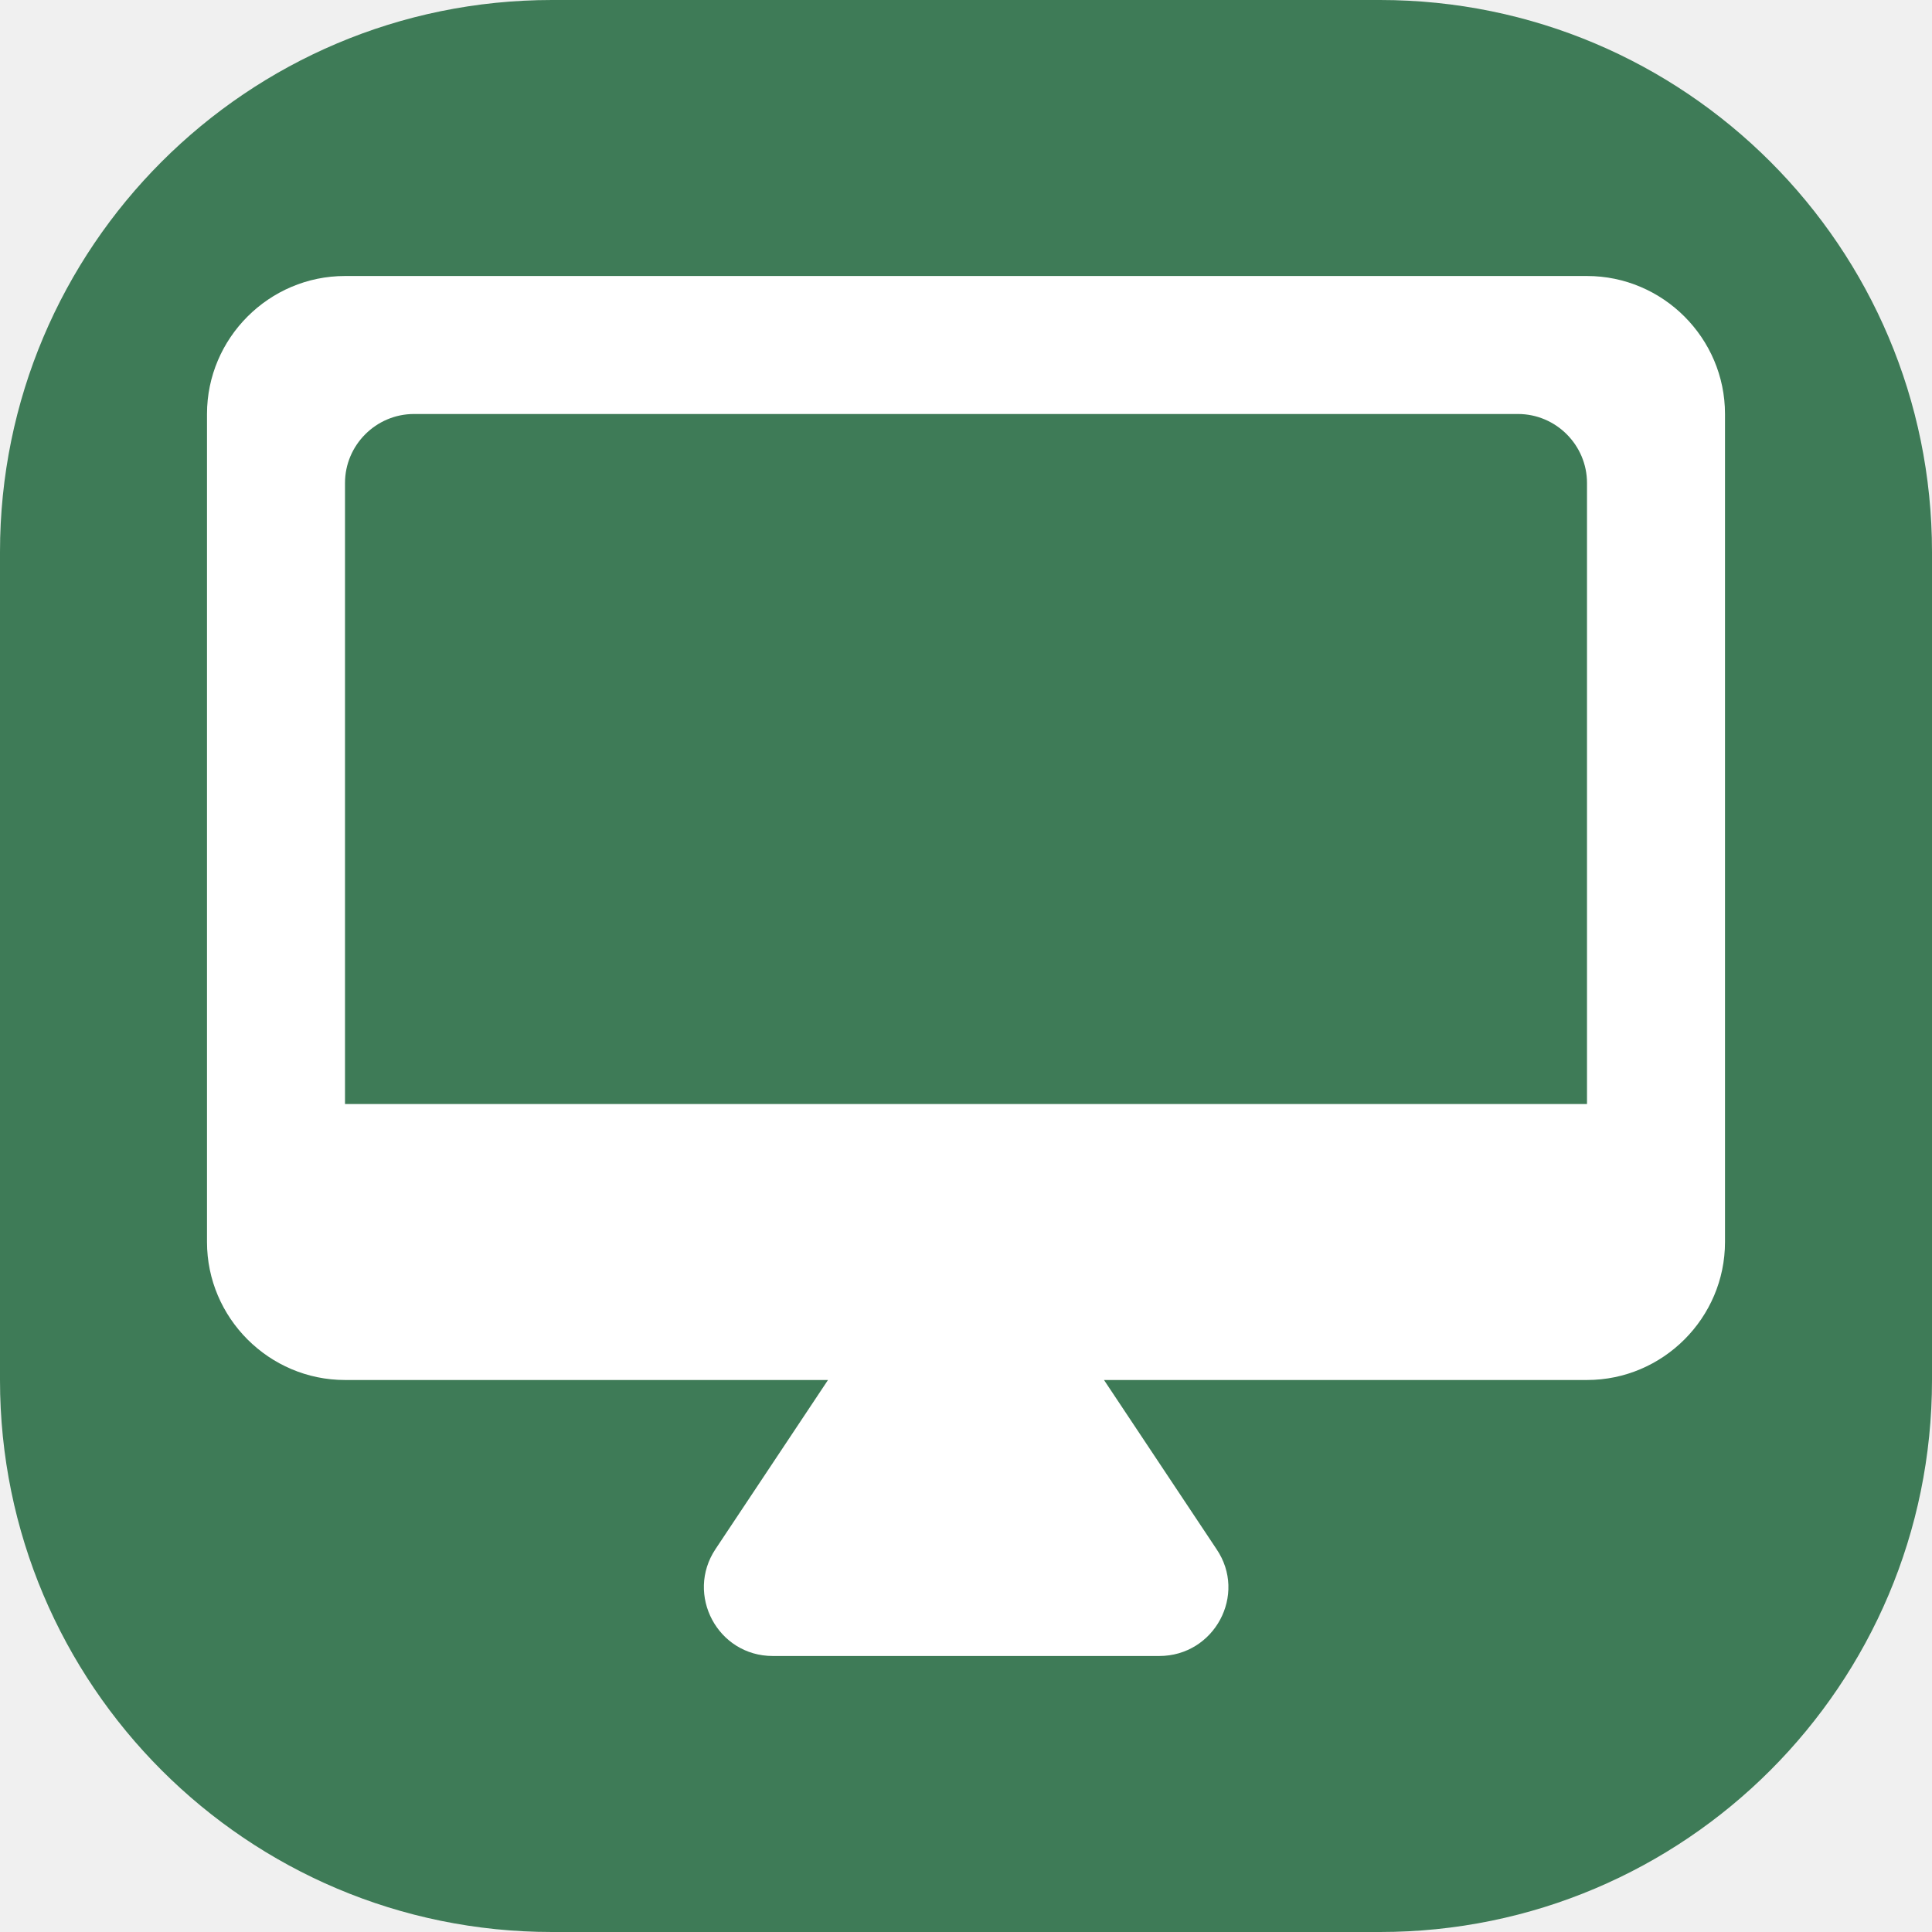
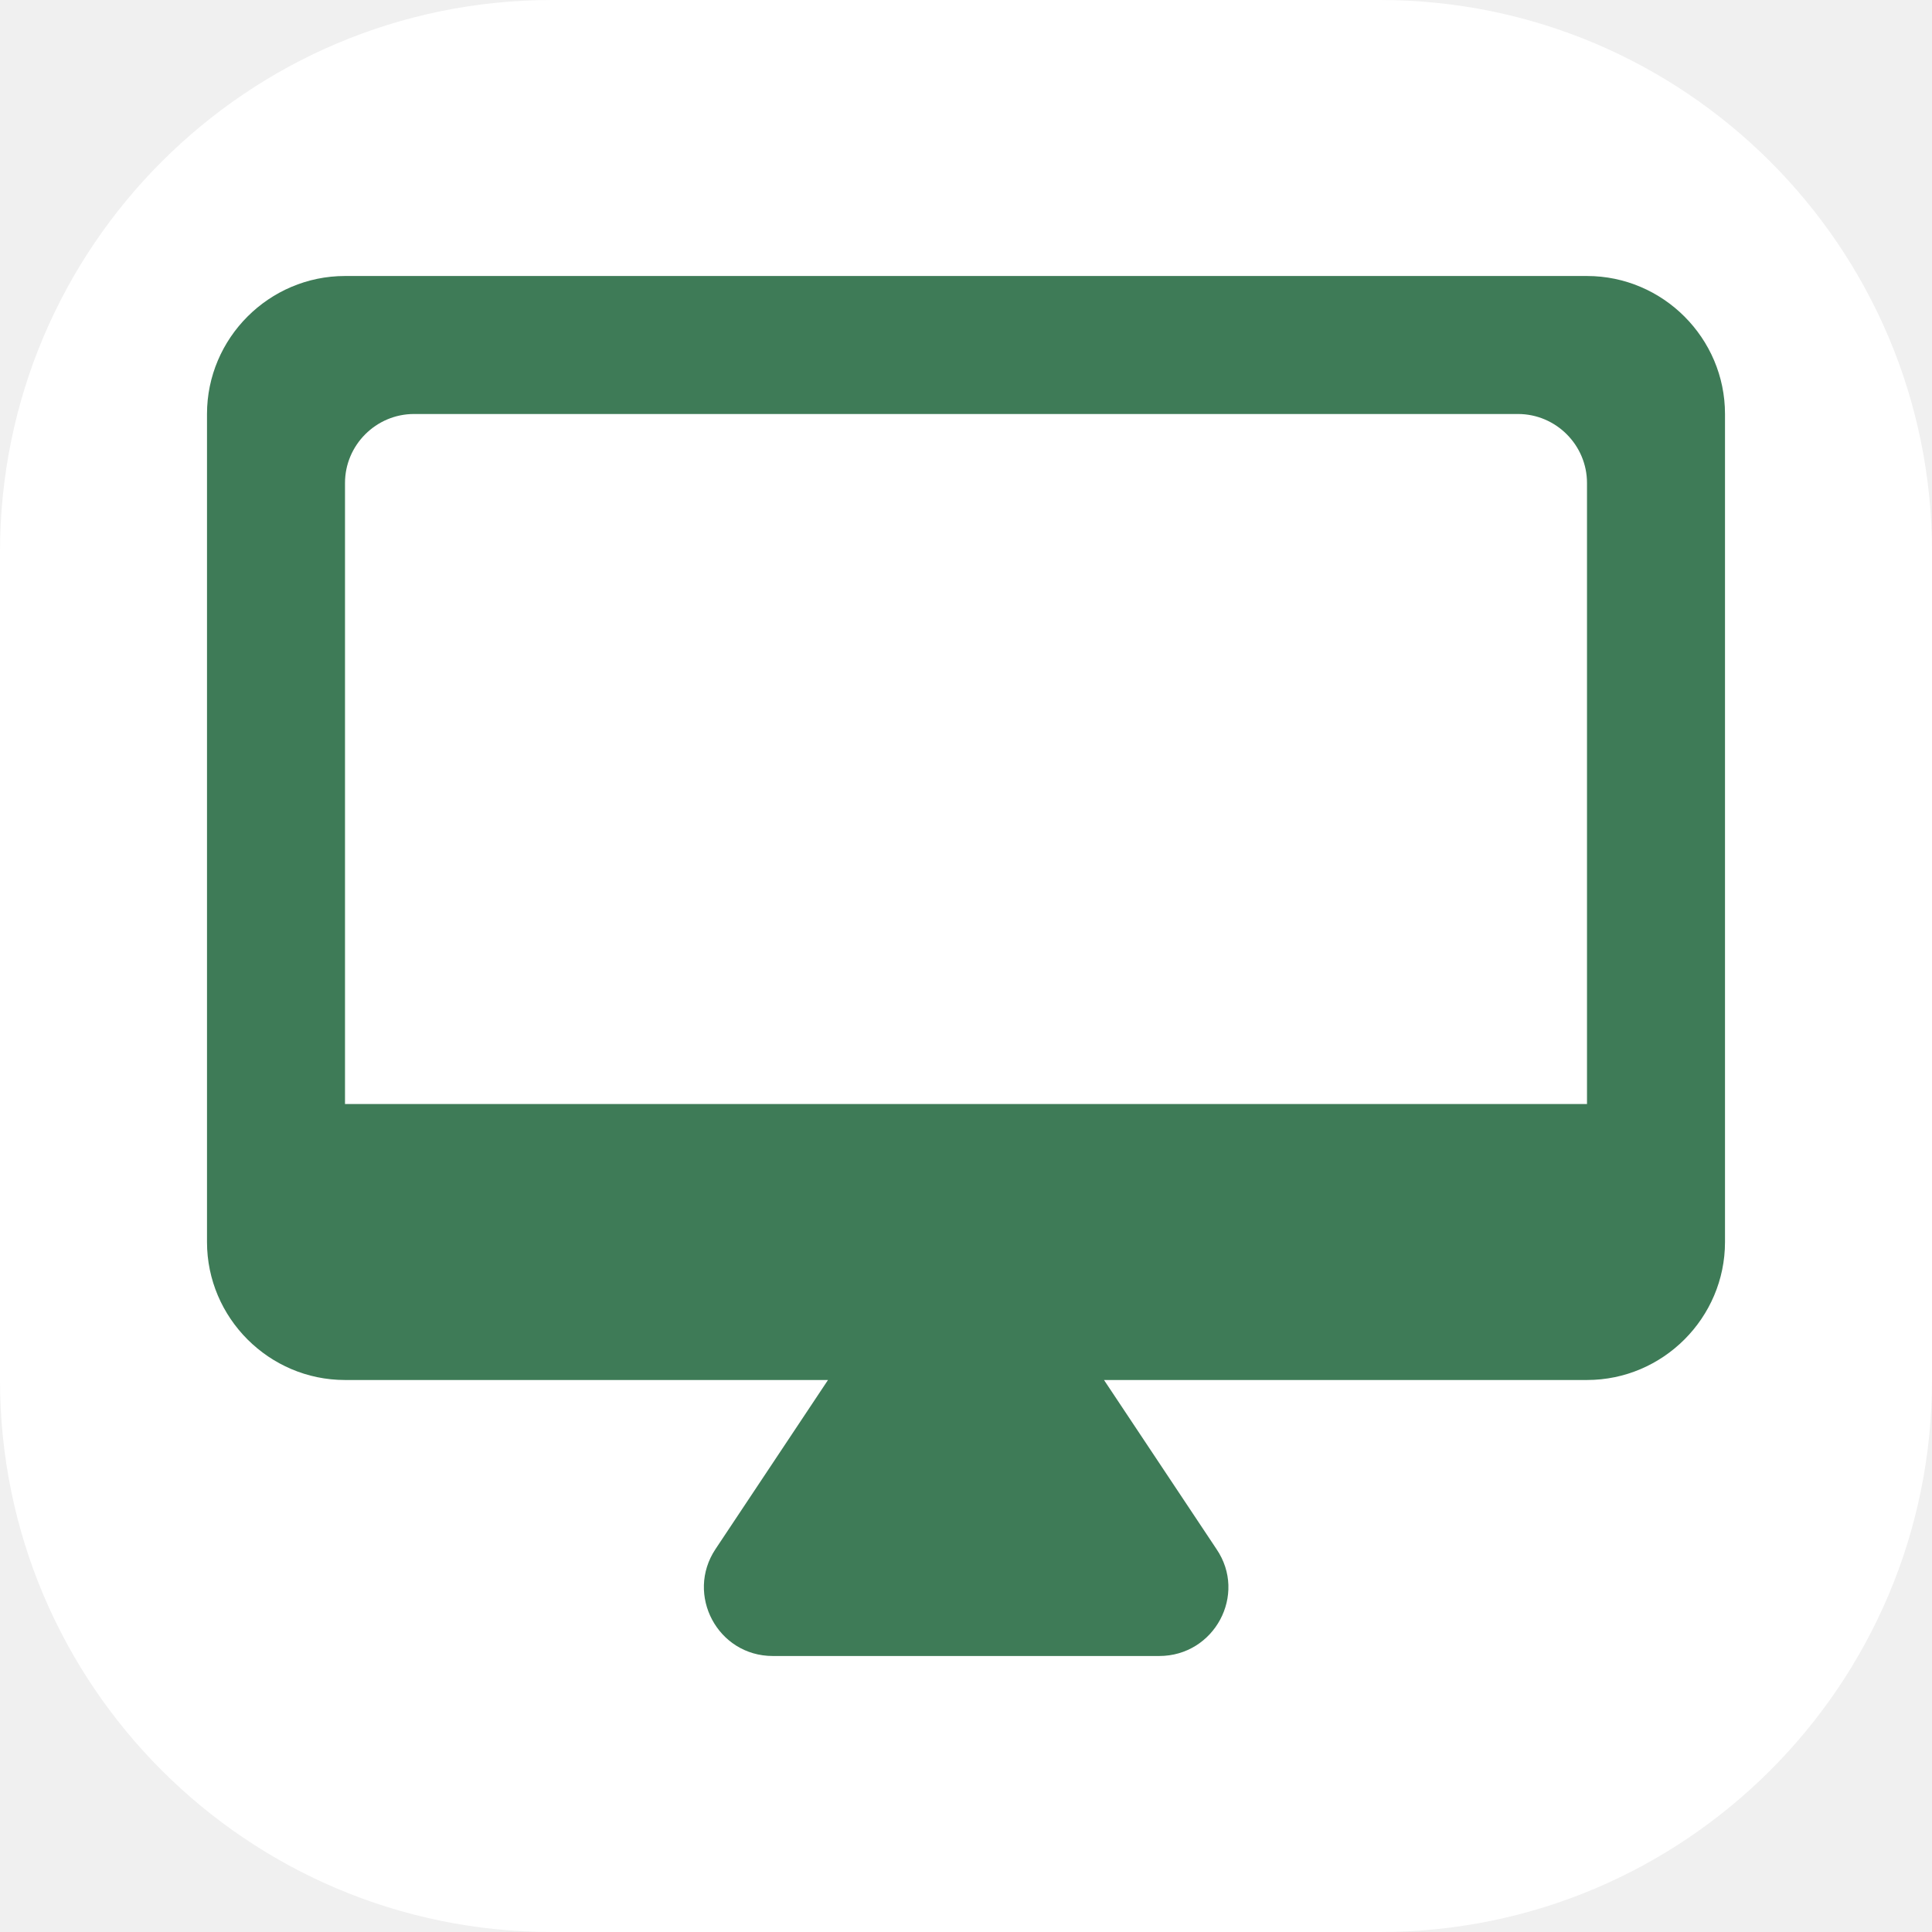
<svg xmlns="http://www.w3.org/2000/svg" width="28" height="28" viewBox="0 0 28 28" fill="none">
-   <rect width="28" height="28" rx="8" fill="#3E7B57" />
-   <path fill-rule="evenodd" clip-rule="evenodd" d="M5 4H23C24.1 4 25 4.9 25 6V18C25 19.1 24.1 20 23 20H16L17.63 22.45C18.08 23.11 17.6 24 16.8 24H11.2C10.4 24 9.93 23.11 10.37 22.45L12 20H5C3.9 20 3 19.1 3 18V6C3 4.9 3.9 4 5 4ZM5 16H23V7C23 6.45 22.55 6 22 6H6C5.45 6 5 6.45 5 7V16Z" fill="white" />
+   <rect width="28" height="28" rx="8" fill="white" />
+   <path fill-rule="evenodd" clip-rule="evenodd" d="M5 4H23C24.1 4 25 4.9 25 6V18C25 19.1 24.1 20 23 20H16L17.63 22.45C18.08 23.11 17.6 24 16.8 24H11.2C10.4 24 9.93 23.11 10.37 22.45L12 20H5C3.9 20 3 19.1 3 18V6C3 4.9 3.9 4 5 4ZM5 16H23V7C23 6.45 22.55 6 22 6H6C5.45 6 5 6.45 5 7V16Z" fill="#3E7B57" />
</svg>
